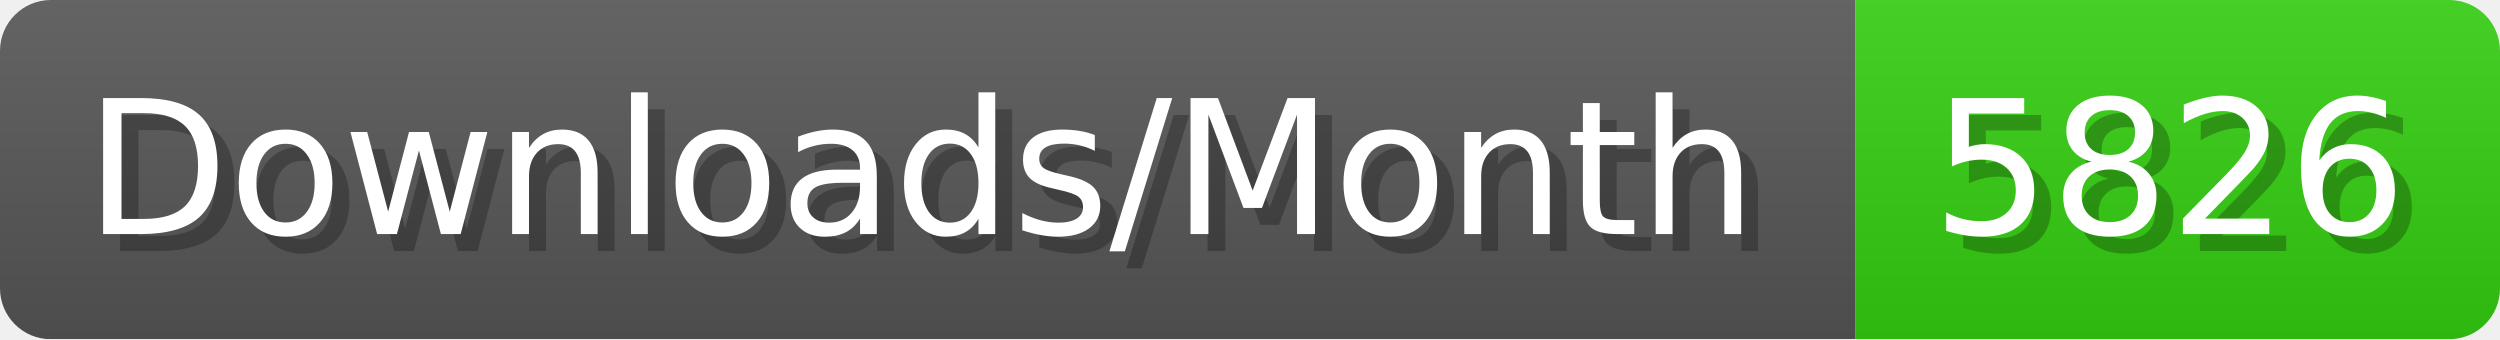
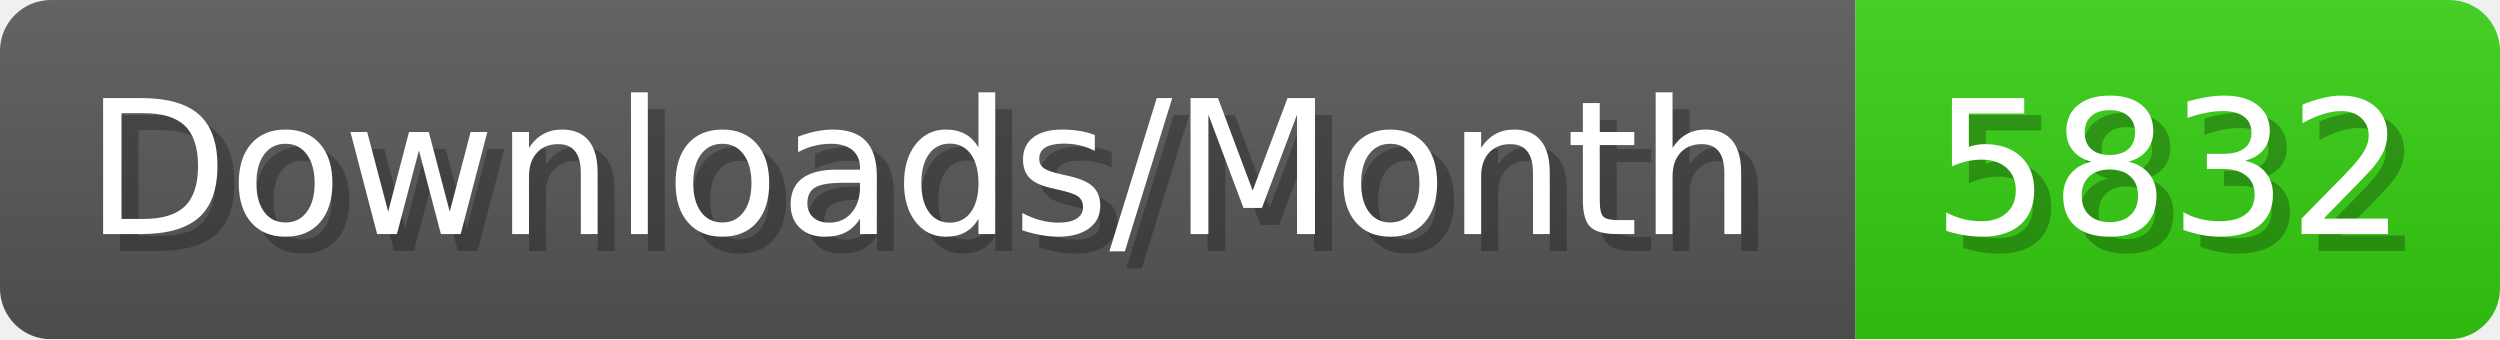
- <svg xmlns="http://www.w3.org/2000/svg" width="147.4" height="20" viewBox="0 0 1474 200" role="img" aria-label="Downloads/Month: 5826">
+ <svg xmlns="http://www.w3.org/2000/svg" width="147.4" height="20" viewBox="0 0 1474 200" role="img" aria-label="Downloads/Month: 5832">
  <linearGradient id="YlXUI" x2="0" y2="100%">
    <stop offset="0" stop-opacity=".1" stop-color="#EEE" />
    <stop offset="1" stop-opacity=".1" />
  </linearGradient>
  <mask id="JHhop">
    <rect width="1474" height="200" rx="30" fill="#FFF" />
  </mask>
  <g mask="url(#JHhop)">
    <rect width="1094" height="200" fill="#555" />
    <rect width="380" height="200" fill="#3C1" x="1094" />
    <rect width="1474" height="200" fill="url(#YlXUI)" />
  </g>
  <g aria-hidden="true" fill="#fff" text-anchor="start" font-family="Verdana,DejaVu Sans,sans-serif" font-size="110">
    <text x="60" y="148" textLength="994" fill="#000" opacity="0.25">Downloads/Month</text>
    <text x="50" y="138" textLength="994">Downloads/Month</text>
-     <text x="1149" y="148" textLength="280" fill="#000" opacity="0.25">5826</text>
-     <text x="1139" y="138" textLength="280">5826</text>
+     <text x="1149" y="148" textLength="280" fill="#000" opacity="0.25">5832</text>
+     <text x="1139" y="138" textLength="280">5832</text>
  </g>
</svg>
